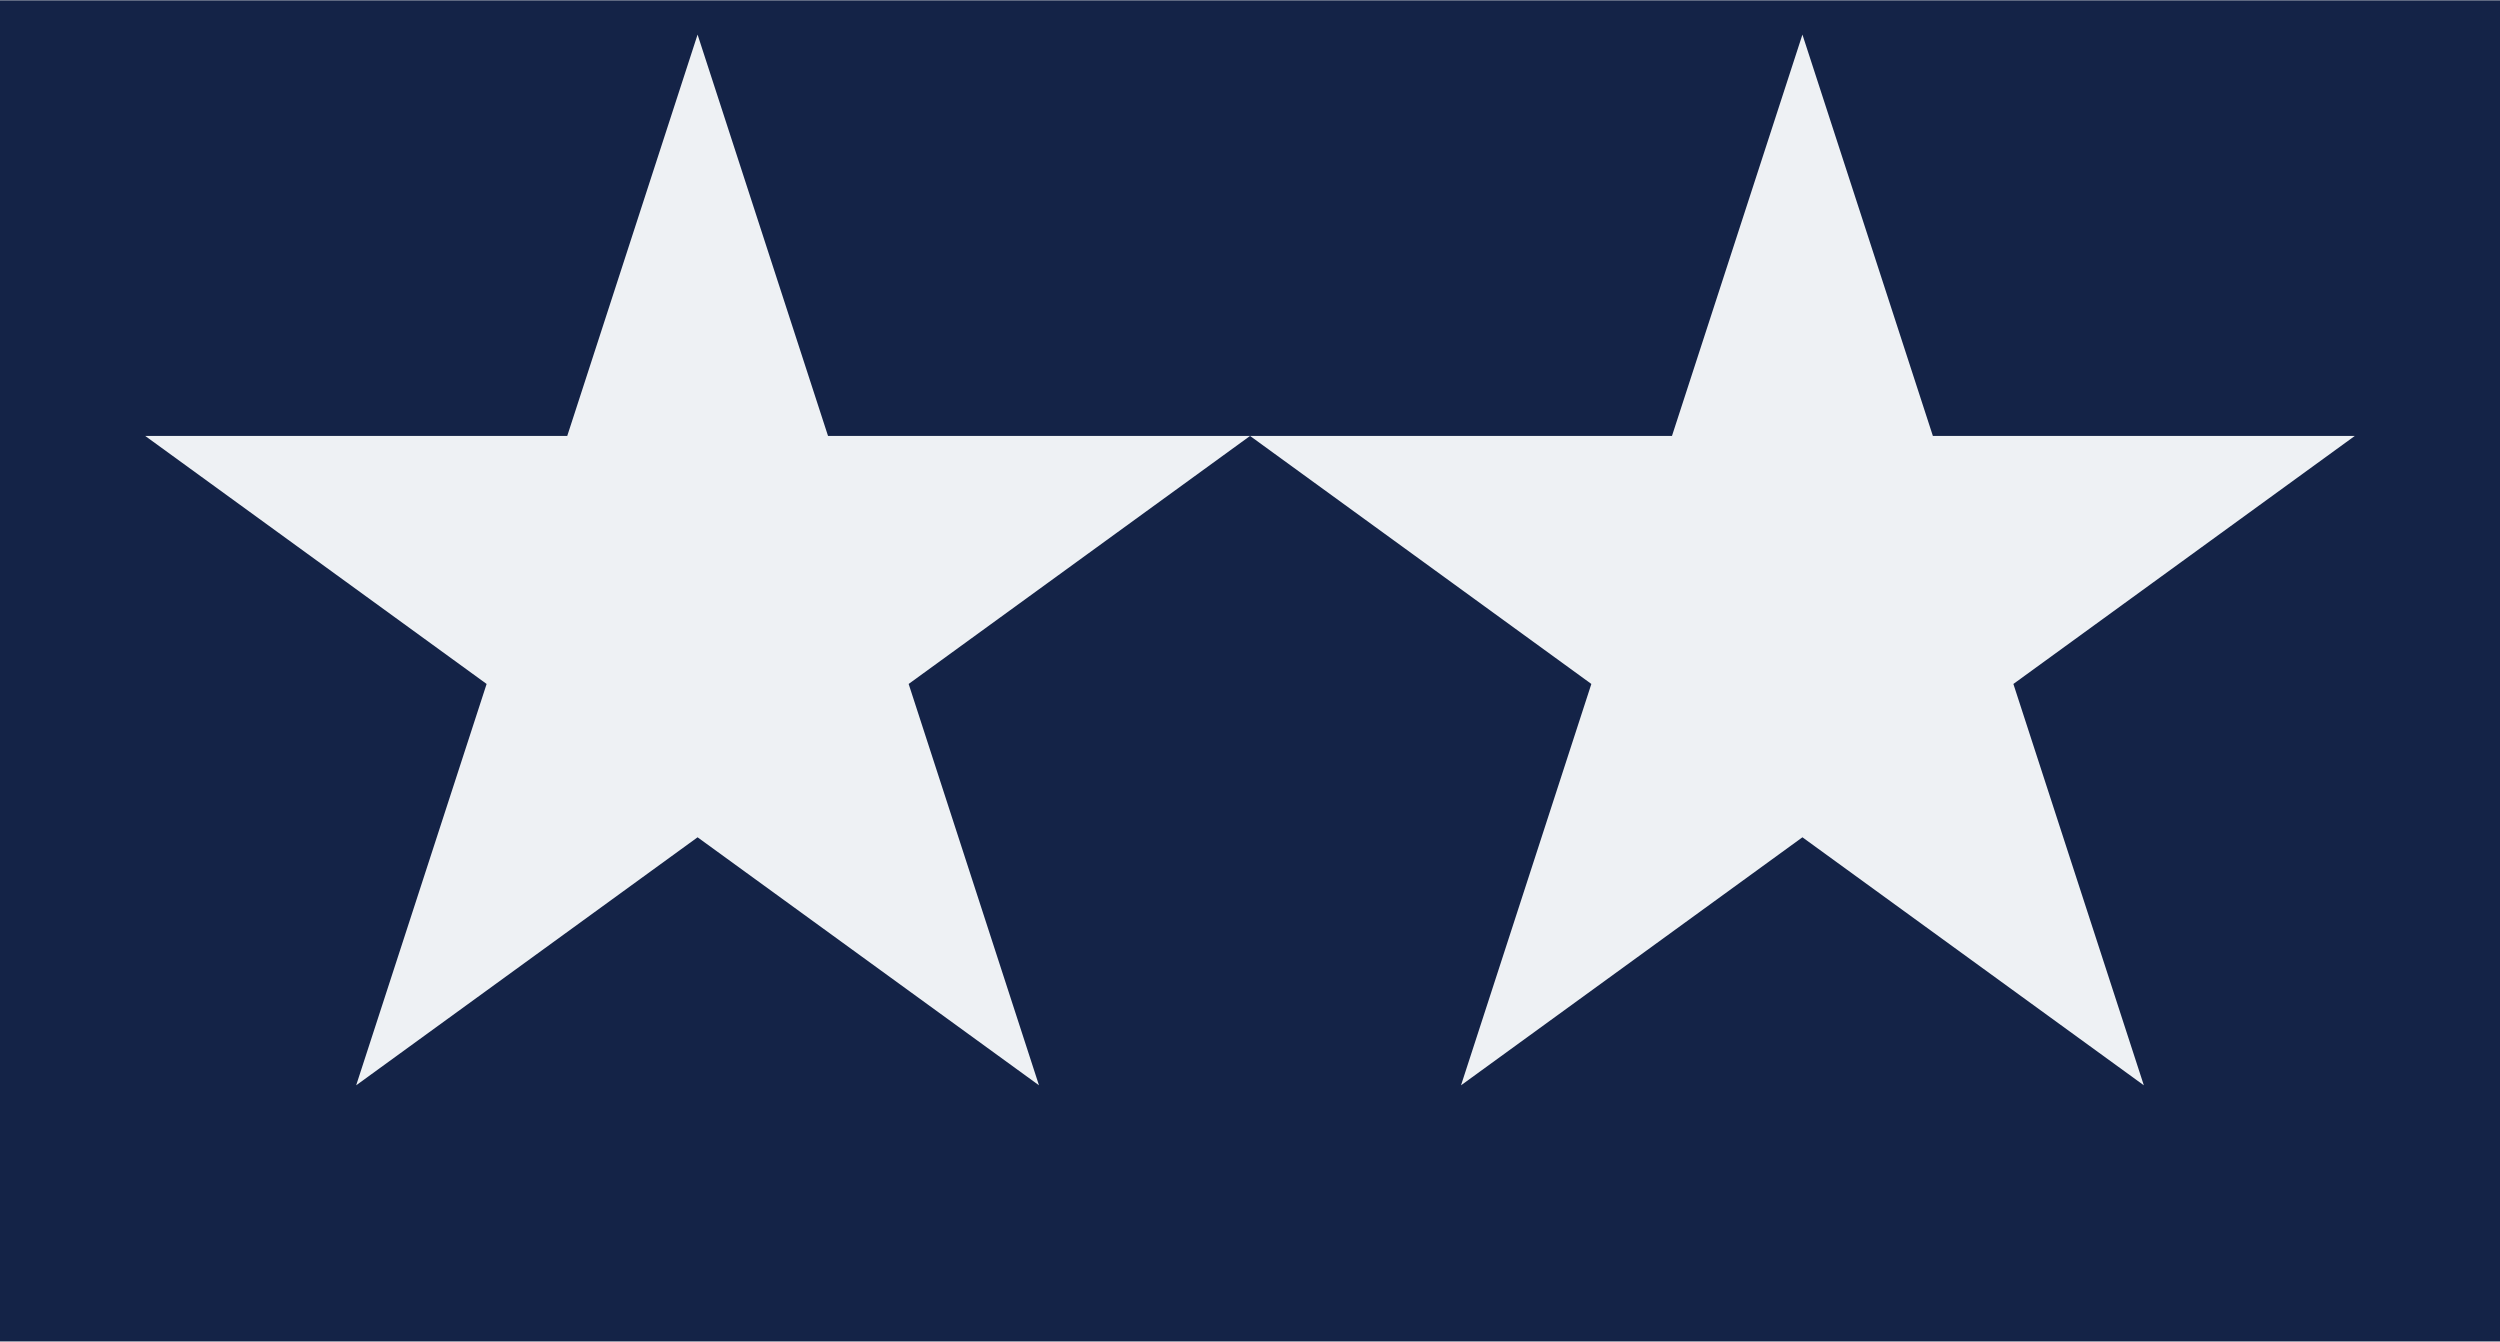
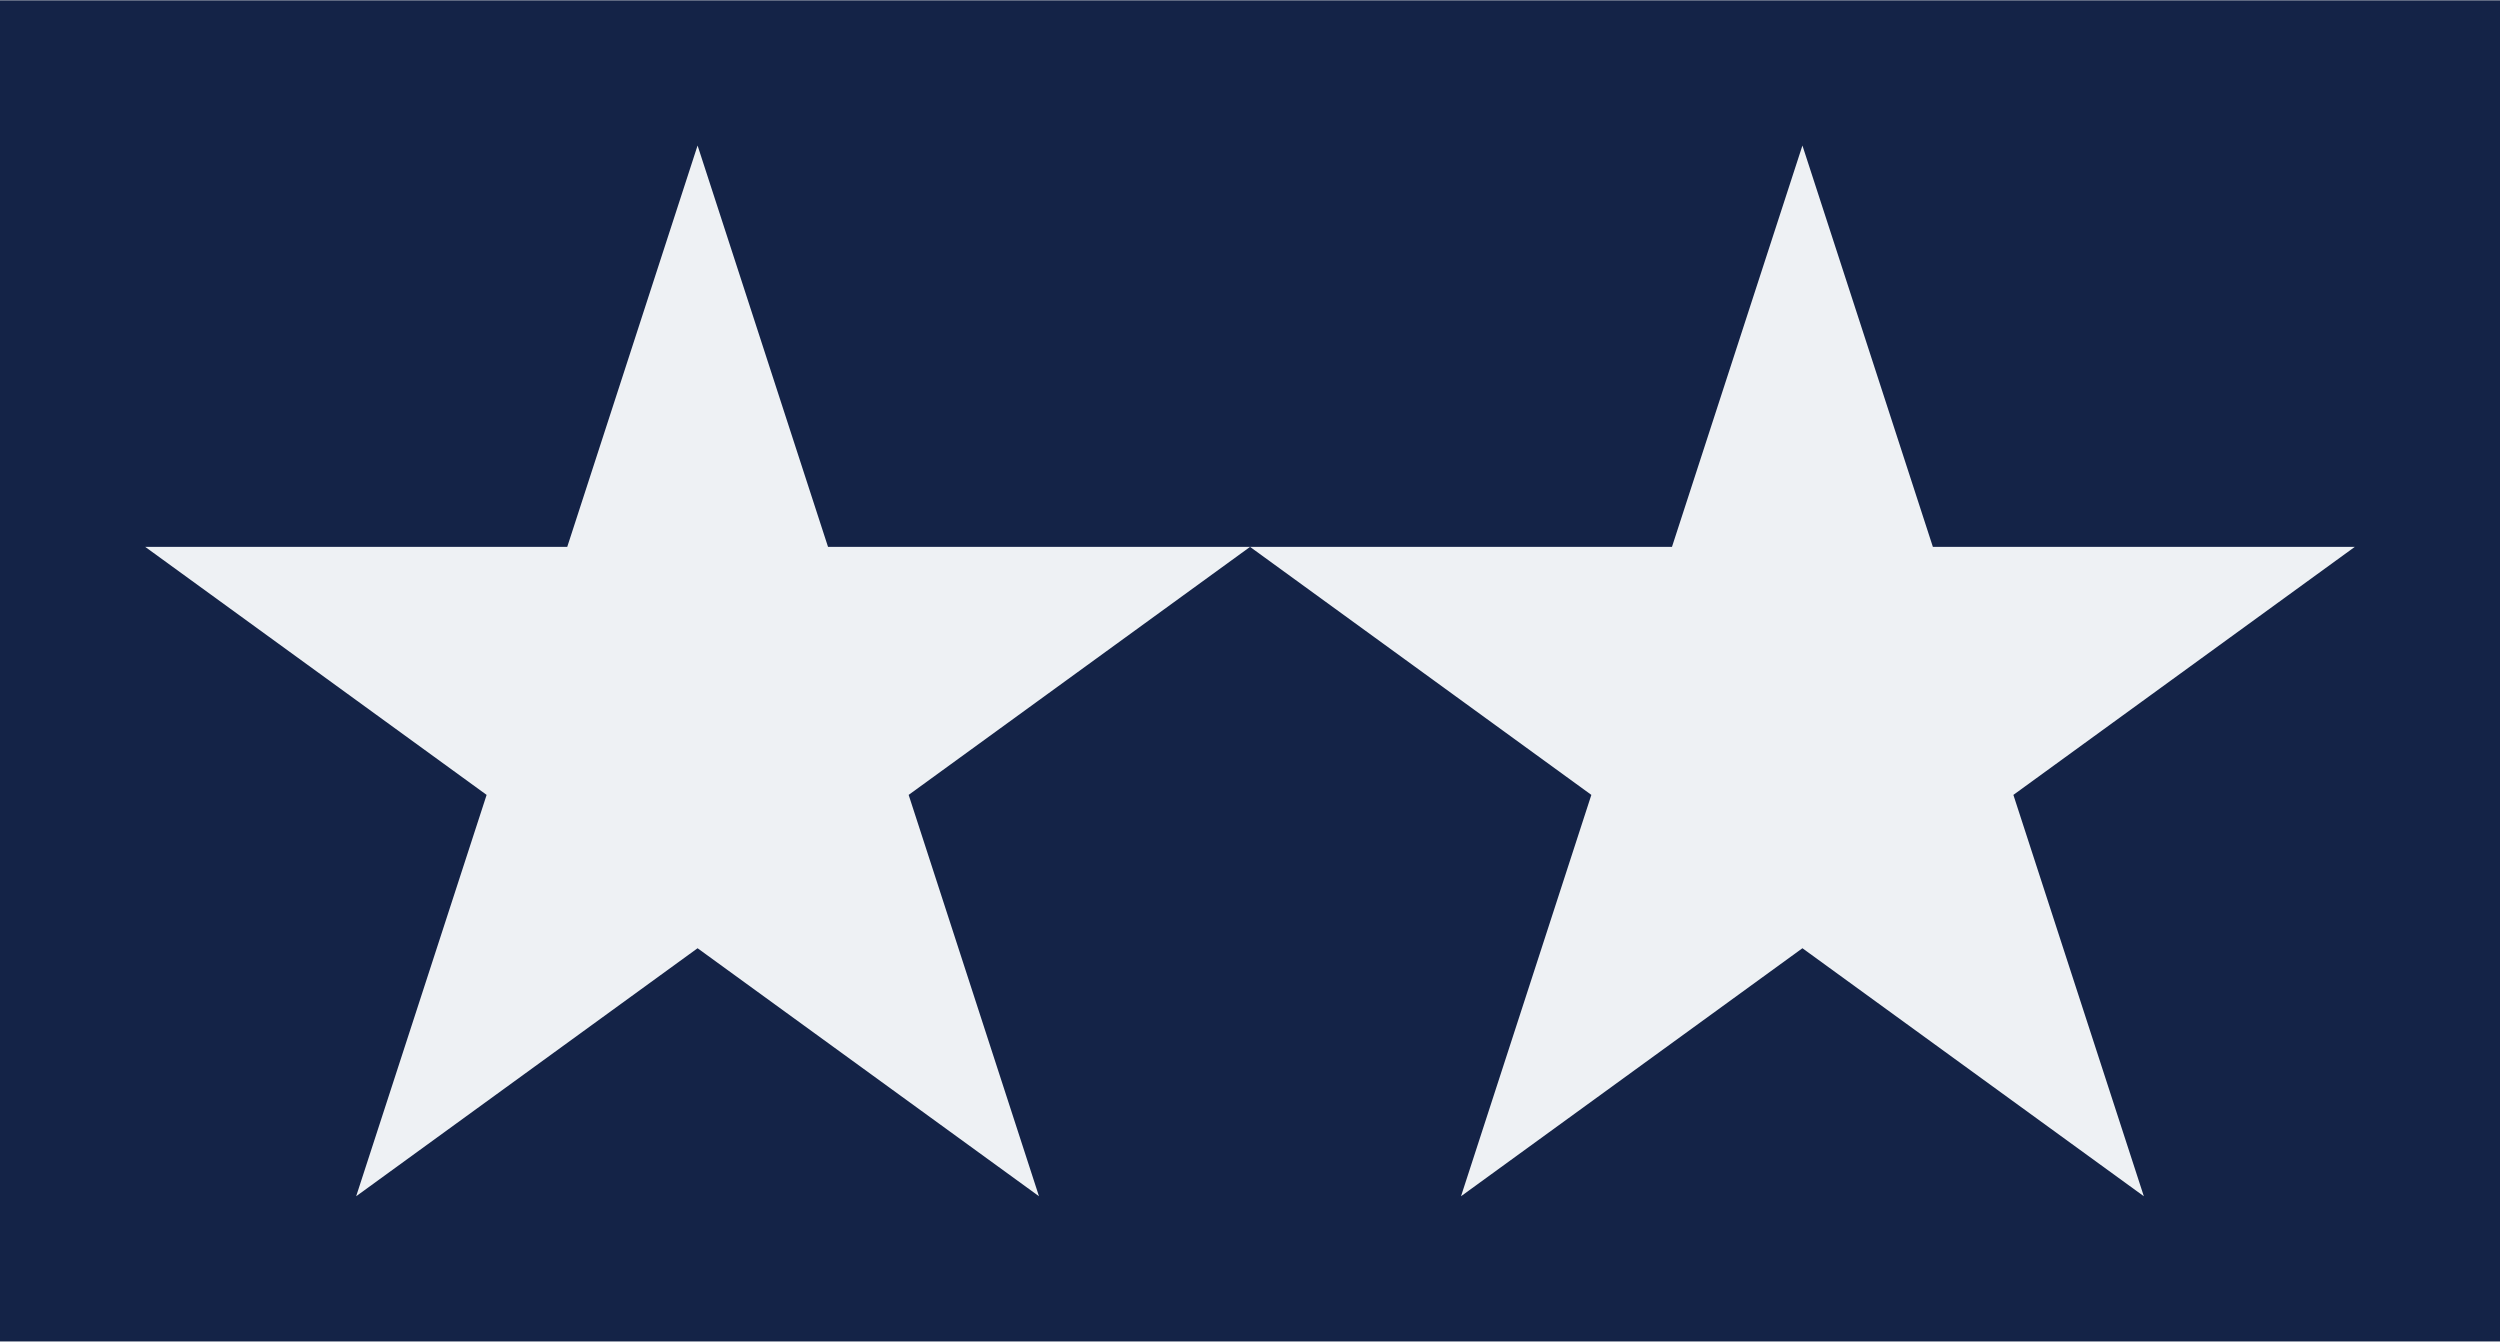
<svg xmlns="http://www.w3.org/2000/svg" width="2.152in" height="1.155in" viewBox="0 0 215.21 115.45" data-asset-id="rank-senior-major-general-1in-horizontal-cloth-bordered" data-source="regulation" data-units="0.01in">
  <g id="rank-senior-major-general-1in-horizontal-cloth-bordered__cloth">
    <rect id="rank-senior-major-general-1in-horizontal-cloth-bordered__backing" width="215.21" height="115.45" fill="#142347" />
  </g>
  <g id="rank-senior-major-general-1in-horizontal-cloth-bordered__thread">
-     <polygon points="60.05,2.95 71.28,37.50 107.61,37.50 78.22,58.85 89.44,93.40 60.05,72.05 30.66,93.40 41.89,58.85 12.50,37.50 48.83,37.50" fill="#eef1f4" />
-     <polygon points="155.16,2.95 166.39,37.50 202.71,37.50 173.32,58.85 184.55,93.40 155.16,72.05 125.77,93.40 136.99,58.85 107.61,37.50 143.93,37.50" fill="#eef1f4" />
+     <polygon points="60.05,12.50 71.28,47.05 107.61,47.05 78.22,68.40 89.44,102.95 60.05,81.60 30.66,102.95 41.89,68.40 12.50,47.05 48.83,47.05" fill="#eef1f4" />
+     <polygon points="155.16,12.50 166.39,47.05 202.71,47.05 173.32,68.40 184.55,102.95 155.16,81.60 125.77,102.95 136.99,68.40 107.61,47.05 143.93,47.05" fill="#eef1f4" />
  </g>
</svg>
